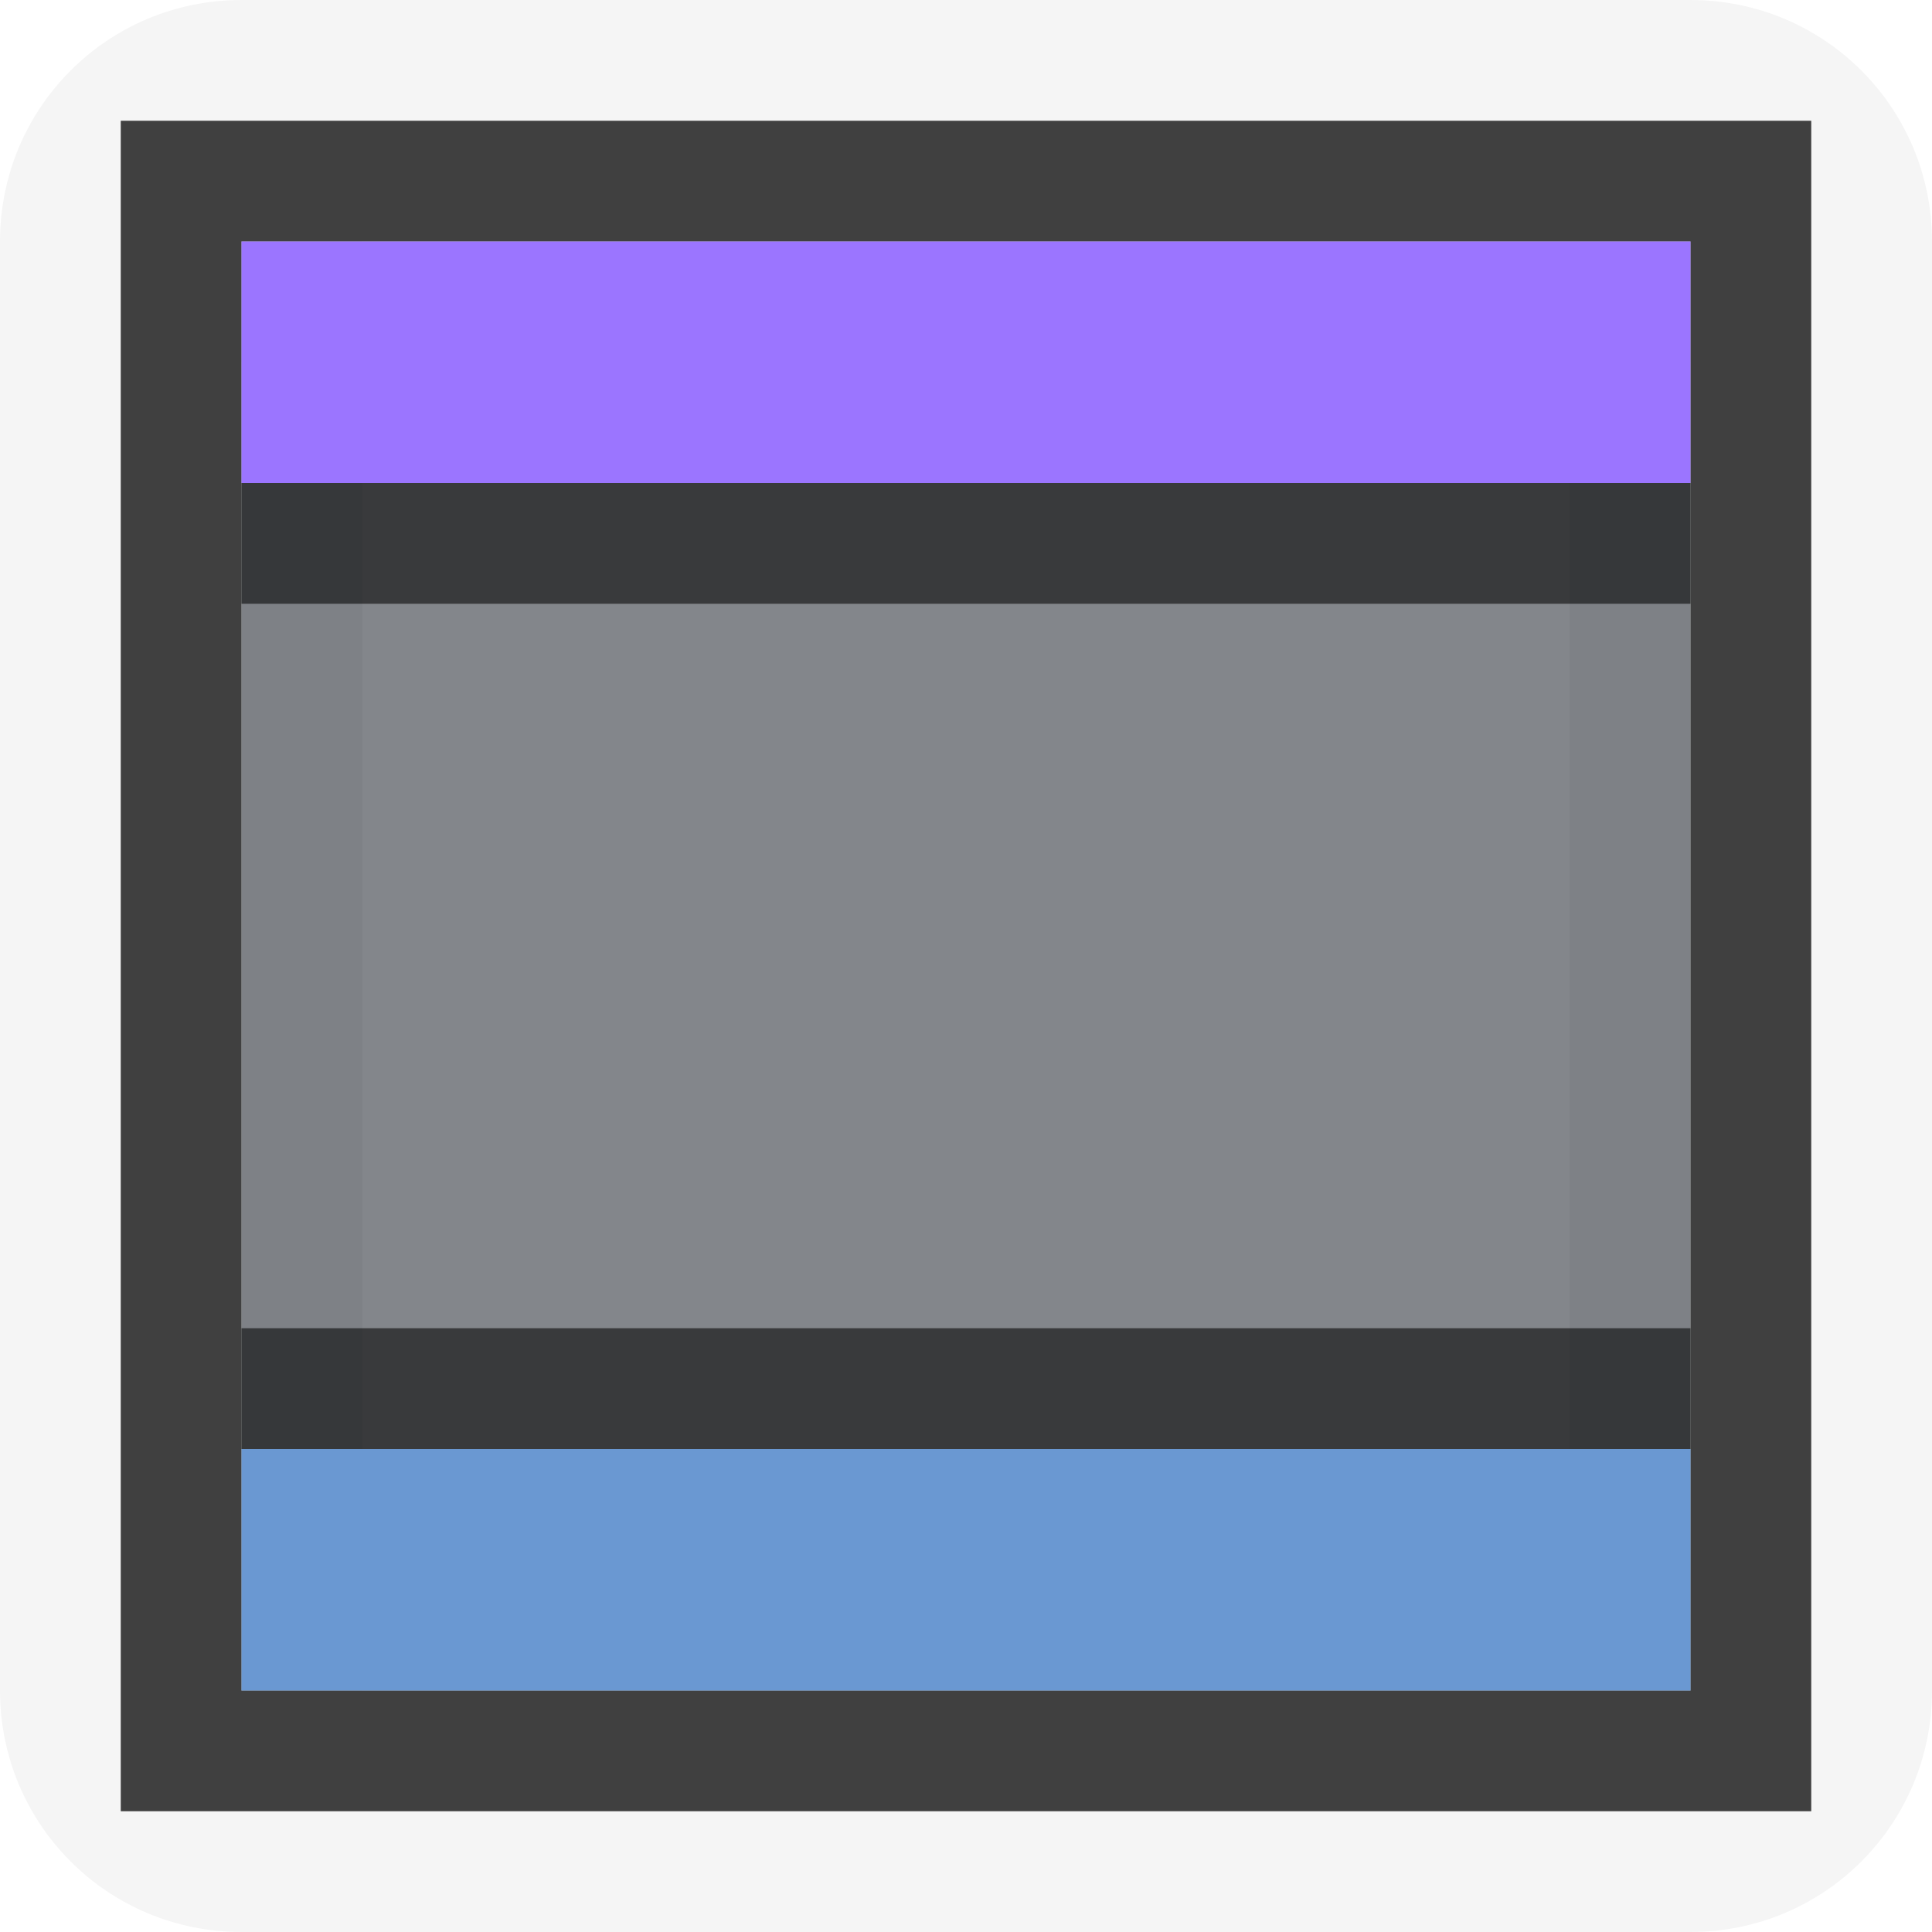
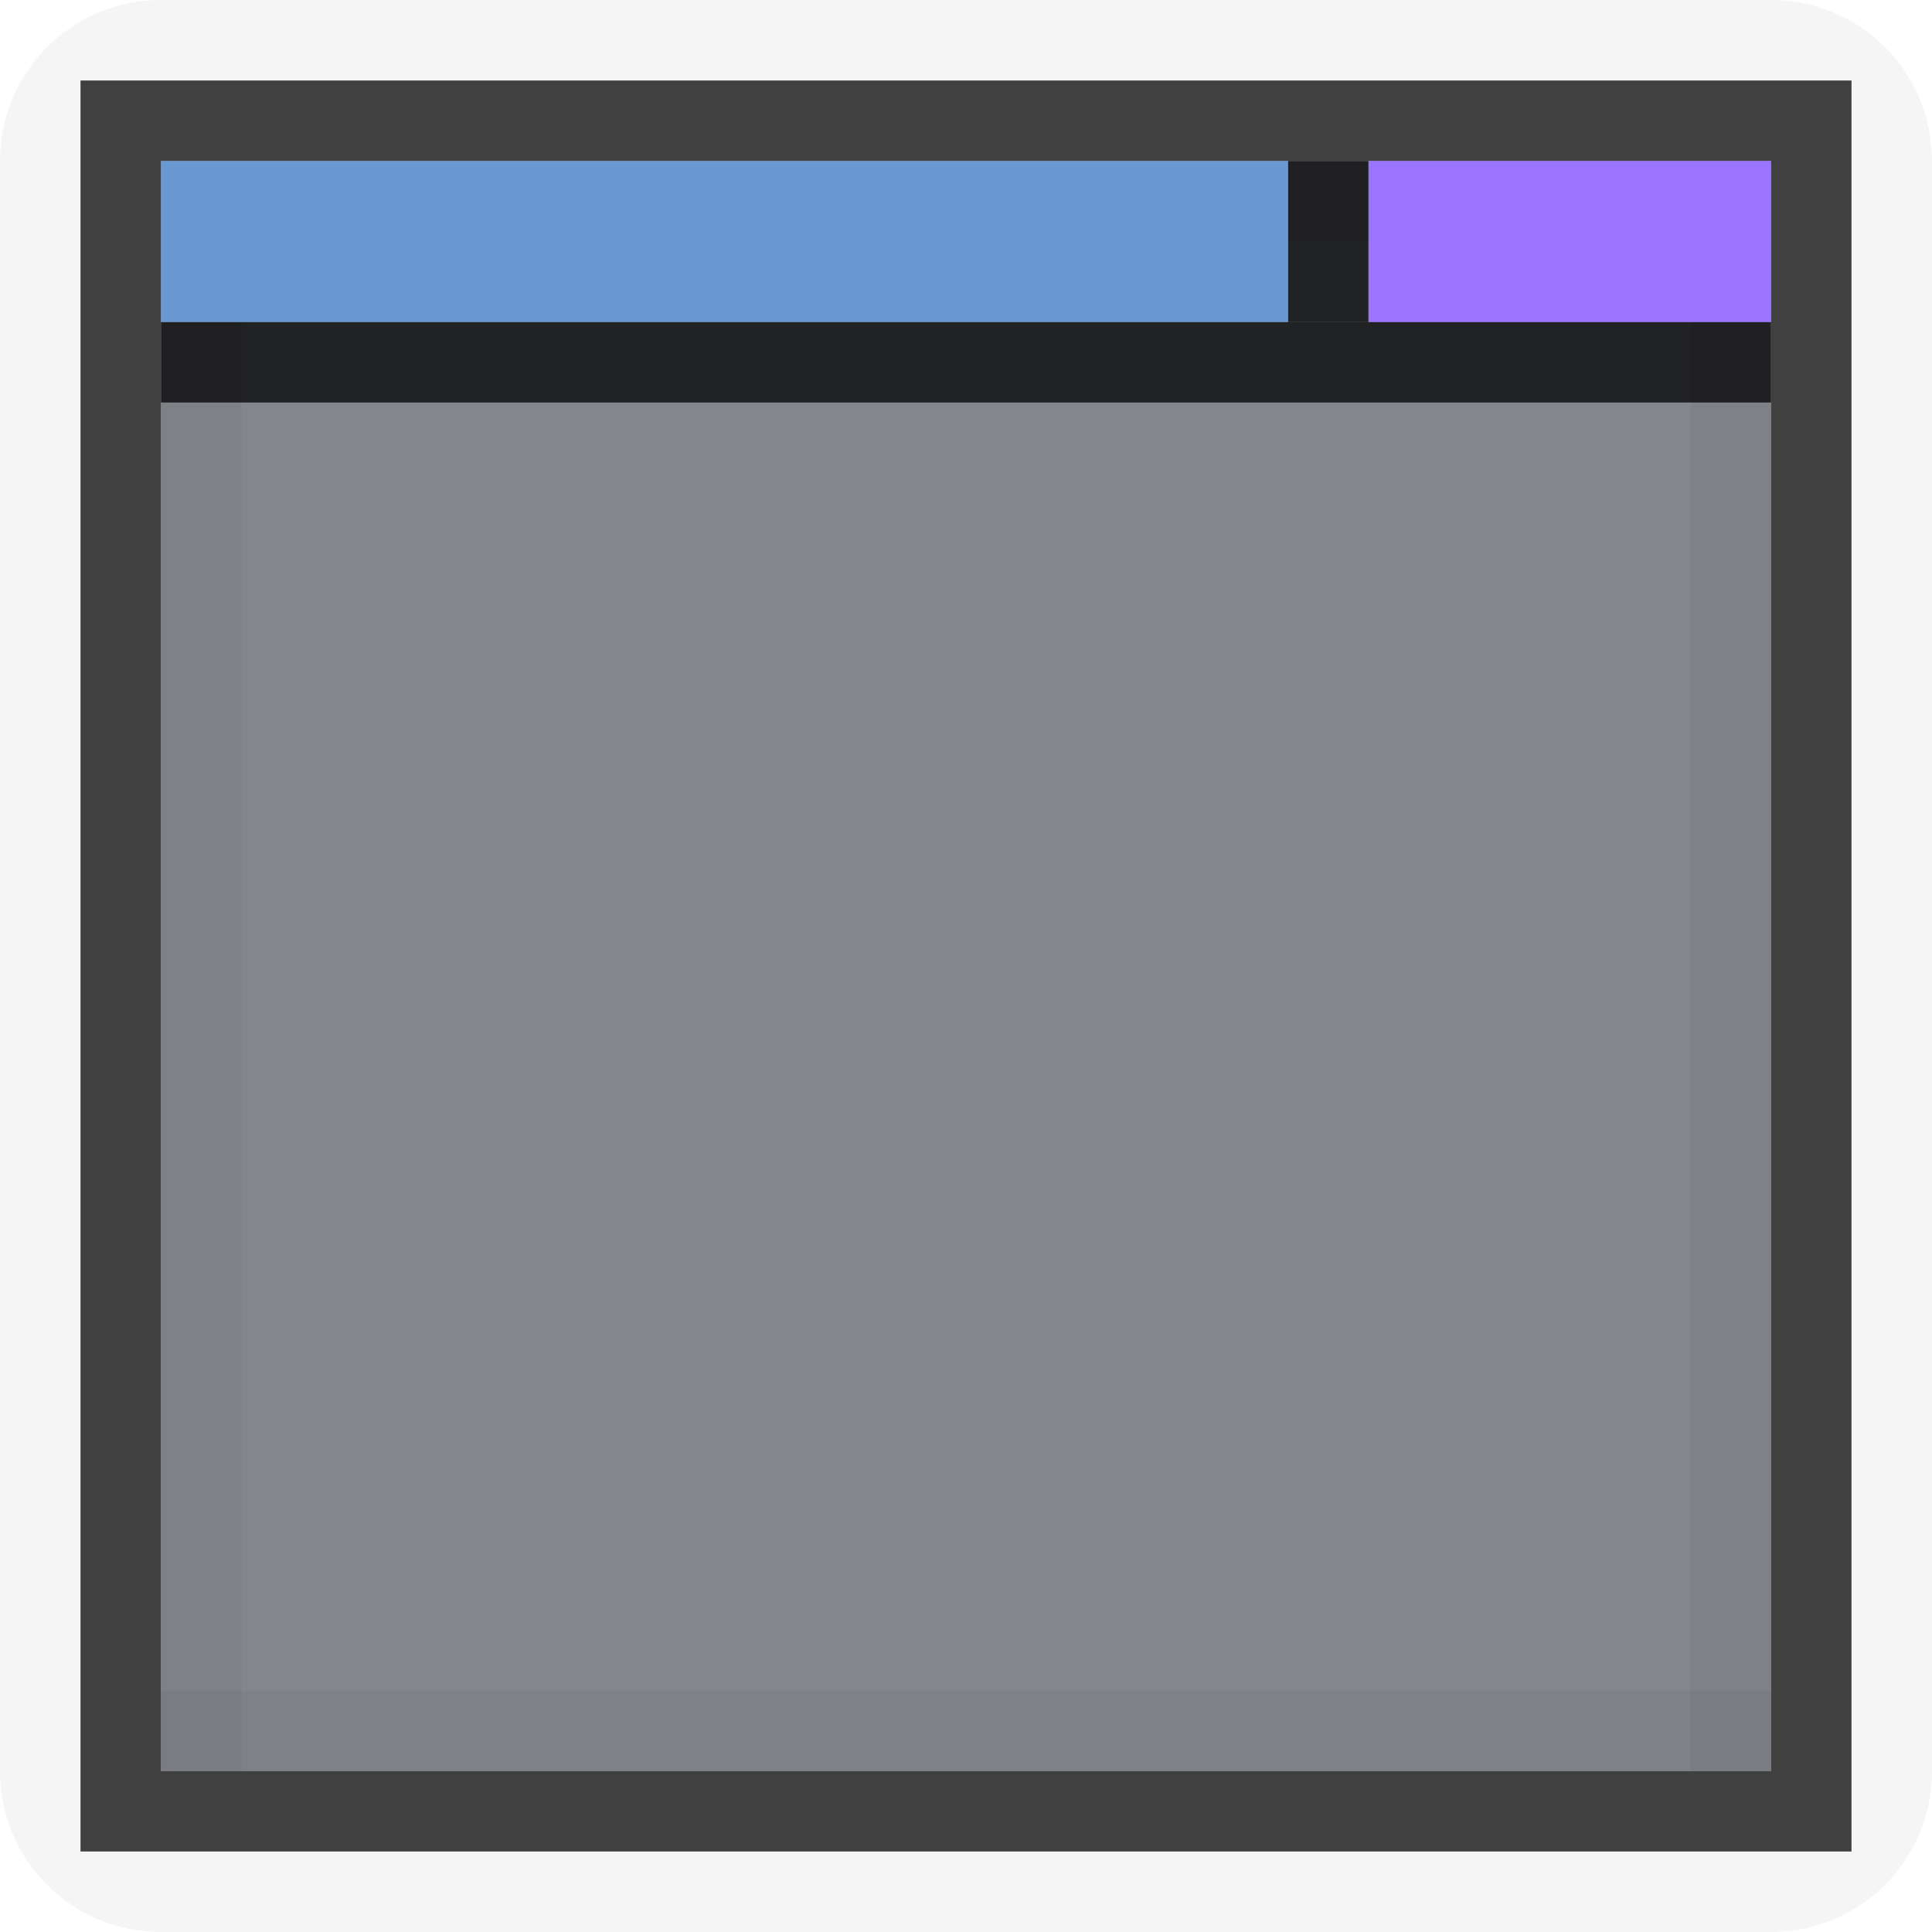
- <svg xmlns="http://www.w3.org/2000/svg" width="16" height="16" id="svg11300" version="1.0" style="display:inline;enable-background:new">
-   <defs id="defs3" />
-   <g style="display:inline" id="layer1" transform="translate(0,-284)">
-     <path id="rect4145" d="m 14,284 c 1.108,0 2,0.892 2,2 l 0,12 c 0,1.108 -0.892,2 -2,2 l -12,0 c -1.108,0 -2,-0.892 -2,-2 l 0,-12 c 0,-1.108 0.892,-2 2,-2 z m 1,1 -14,0 0,14 14,0 z" style="opacity:0.04;fill:#000000;fill-opacity:1;stroke:none" />
-     <rect style="opacity:0.5;fill:#080d18;fill-opacity:1;stroke:none" id="rect5188-0" width="12" height="12" x="-14" y="286" transform="scale(-1,1)" />
-     <path style="opacity:0.75;fill:#000000;fill-opacity:1;stroke:none" d="m 15,285 0,14 -14,0 0,-14 z m -1,1 -12,0 0,12 12,0 z" id="rect5190-8" />
-     <g style="opacity:1" id="g3087-6" transform="matrix(-1,0,0,1,16,8)">
-       <path id="rect3949-7" d="m 2,278 12,0 0,1 -12,0 z" style="opacity:0.04;fill:#000000;fill-opacity:1;stroke:none" />
-       <path id="rect3951-8" d="m 278,-3 12,0 0,1 -12,0 z" style="opacity:0.04;fill:#000000;fill-opacity:1;stroke:none" transform="matrix(0,1,-1,0,0,0)" />
-       <path id="rect3953-7" d="m 14,278 0,12 -1,0 0,-12 z" style="opacity:0.04;fill:#000000;fill-opacity:1;stroke:none" />
-       <path id="rect3967-4" d="m 2,289 12,0 0,1 -12,0 z" style="opacity:0.04;fill:#000000;fill-opacity:1;stroke:none" />
+ <svg xmlns="http://www.w3.org/2000/svg" width="24" height="24" id="svg11300" version="1.0" style="display:inline;enable-background:new">
+   <defs id="defs3">
+     <linearGradient id="linearGradient4006-3-3">
+       <stop id="stop4008-3-1" offset="0" style="stop-color:#ffffff;stop-opacity:1;" />
+       <stop id="stop4010-8-5" offset="1" style="stop-color:#ffffff;stop-opacity:0;" />
+     </linearGradient>
+   </defs>
+   <g style="display:inline" id="layer1" transform="translate(0,-276)">
+     <rect transform="scale(-1,1)" y="278" x="-22" height="20" width="20" id="rect5188-0" style="opacity:0.5;fill:#080d18;fill-opacity:1;stroke:none" />
+     <g transform="matrix(-1,0,0,1,16,-3.4179687e-6)" id="g3087-8" style="opacity:1">
+       <path style="opacity:0.04;fill:#000000;fill-opacity:1;stroke:none" d="m -6,278 20,0 0,1 -20,0 z" id="rect3949-5" />
+       <path transform="matrix(0,1,-1,0,0,0)" style="opacity:0.04;fill:#000000;fill-opacity:1;stroke:none" d="m 278,5 20,0 0,1 -20,0 z" id="rect3951-1" />
+       <path transform="matrix(0,1,-1,0,0,0)" style="opacity:0.04;fill:#000000;fill-opacity:1;stroke:none" d="m 278,-14 20,0 0,1 -20,0 z" id="rect3953-2" />
+       <path style="opacity:0.04;fill:#000000;fill-opacity:1;stroke:none" d="m -6,297 20,0 0,1 -20,0 z" id="rect3967-7" />
    </g>
-     <rect transform="matrix(0,1,-1,0,0,0)" style="fill:#9b75ff;fill-opacity:1;stroke:none" id="rect4270-9-0-0" width="2" height="12" x="286" y="-14" />
-     <path style="opacity:0.57;fill:#000000;fill-opacity:1;stroke:none" d="m 14,288 0,1 -12,0 0,-1 z" id="rect4238-6-0" />
-     <rect y="-14" x="-298" height="12" width="2" id="rect4270-9-0-0-5" style="fill:#6a98d2;fill-opacity:1;stroke:none" transform="matrix(0,-1,-1,0,0,0)" />
-     <path id="rect4238-6-0-4" d="m 14,296 0,-1 -12,0 0,1 z" style="opacity:0.57;fill:#000000;fill-opacity:1;stroke:none" />
+     <path style="opacity:0.04;fill:#000000;fill-opacity:1;stroke:none" d="m 22,276 c 1.108,0 2,0.892 2,2 l 0,20 c 0,1.108 -0.892,2 -2,2 L 2,300 C 0.892,300 -4.3084717e-7,299.108 -4.3084717e-7,298 l 0,-20 c 0,-1.108 0.892,-2 2,-2 z m 1,1 -22,0 0,22 L 23,299 Z" id="rect4145-7-3" />
+     <path id="rect5190-8-5-5" d="m 23,277 0,22 -22,0 0,-22 z m -1,1 -20,0 0,20 L 22,298 Z" style="opacity:0.75;fill:#000000;fill-opacity:1;stroke:none" />
+     <path style="opacity:0.75;fill:#000000;fill-opacity:1;stroke:none" d="m 22,280 0,1 -20,0 0,-1 z" id="rect4238-6-0-8" />
+     <path id="path4451" d="m 17,278 0,2 -1,0 0,-2 z" style="opacity:0.75;fill:#000000;fill-opacity:1;stroke:none" />
+     <rect y="-22" x="278" height="5" width="2" id="rect4270-9-0-0" style="fill:#9b75ff;fill-opacity:1;stroke:none" transform="matrix(0,1,-1,0,0,0)" />
+     <rect y="-16" x="-280" height="14" width="2" id="rect4270-9-0-0-5-0" style="fill:#6a98d2;fill-opacity:1;stroke:none" transform="matrix(0,-1,-1,0,0,0)" />
  </g>
</svg>
